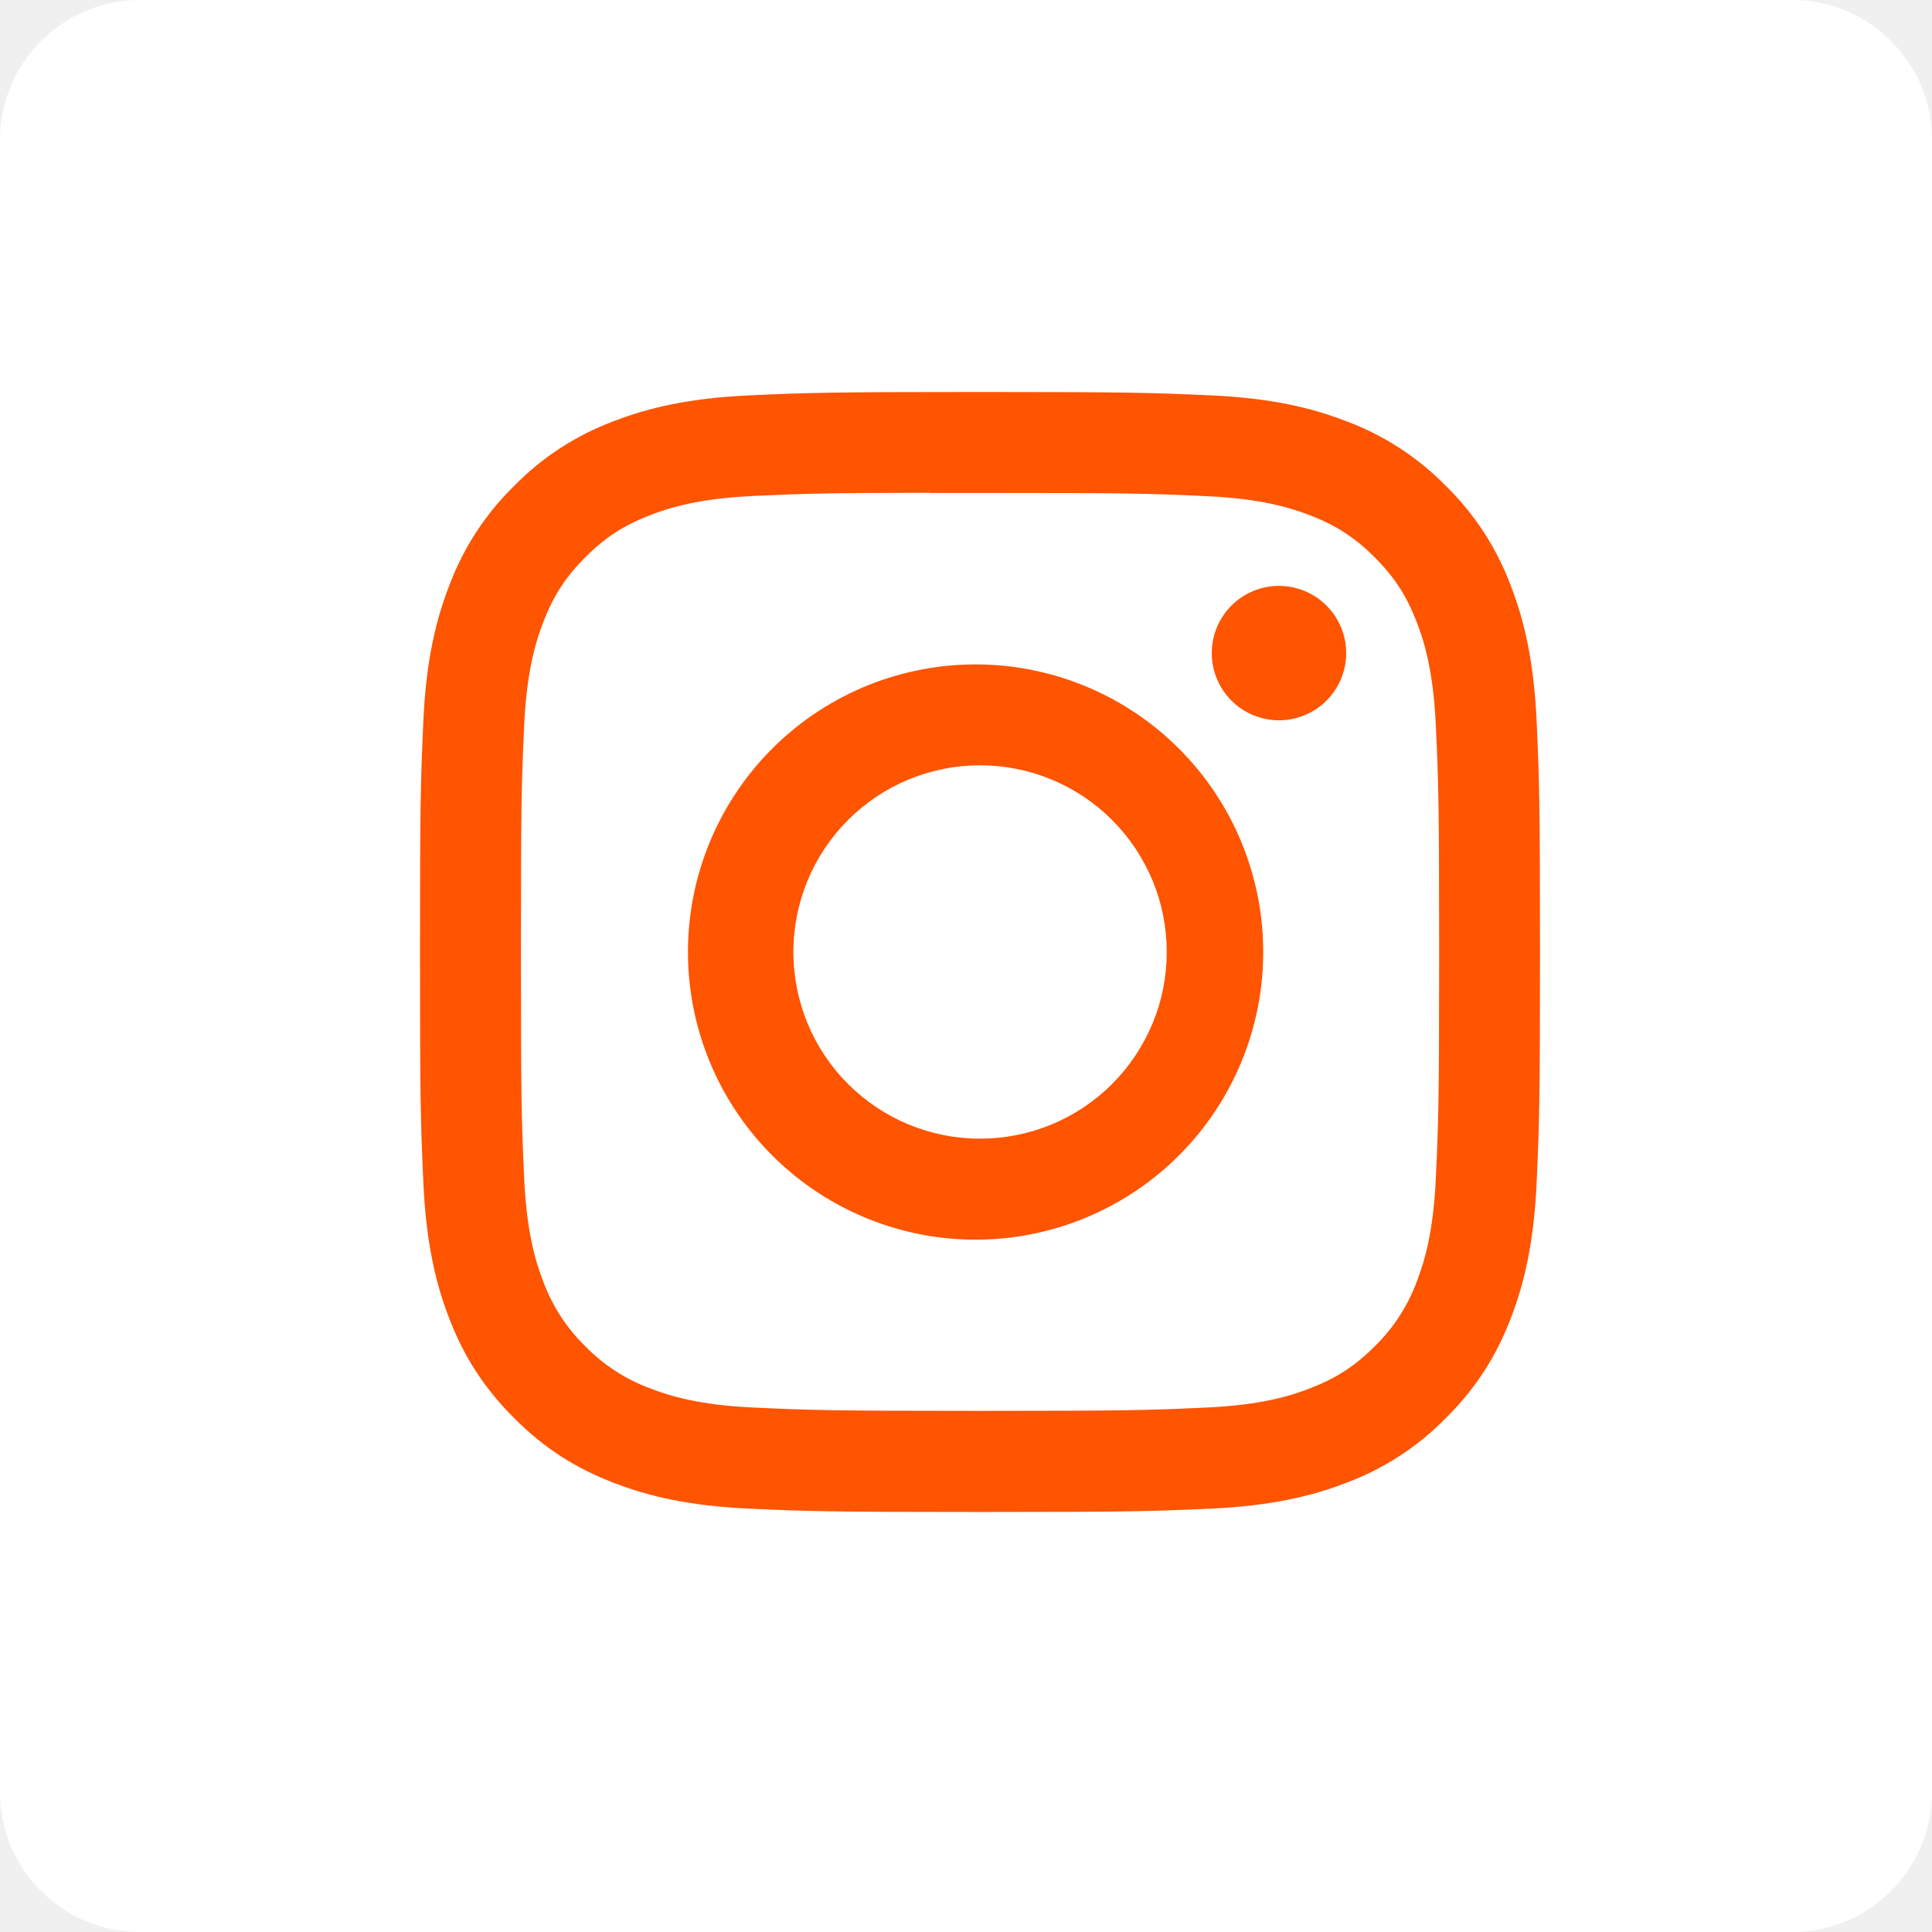
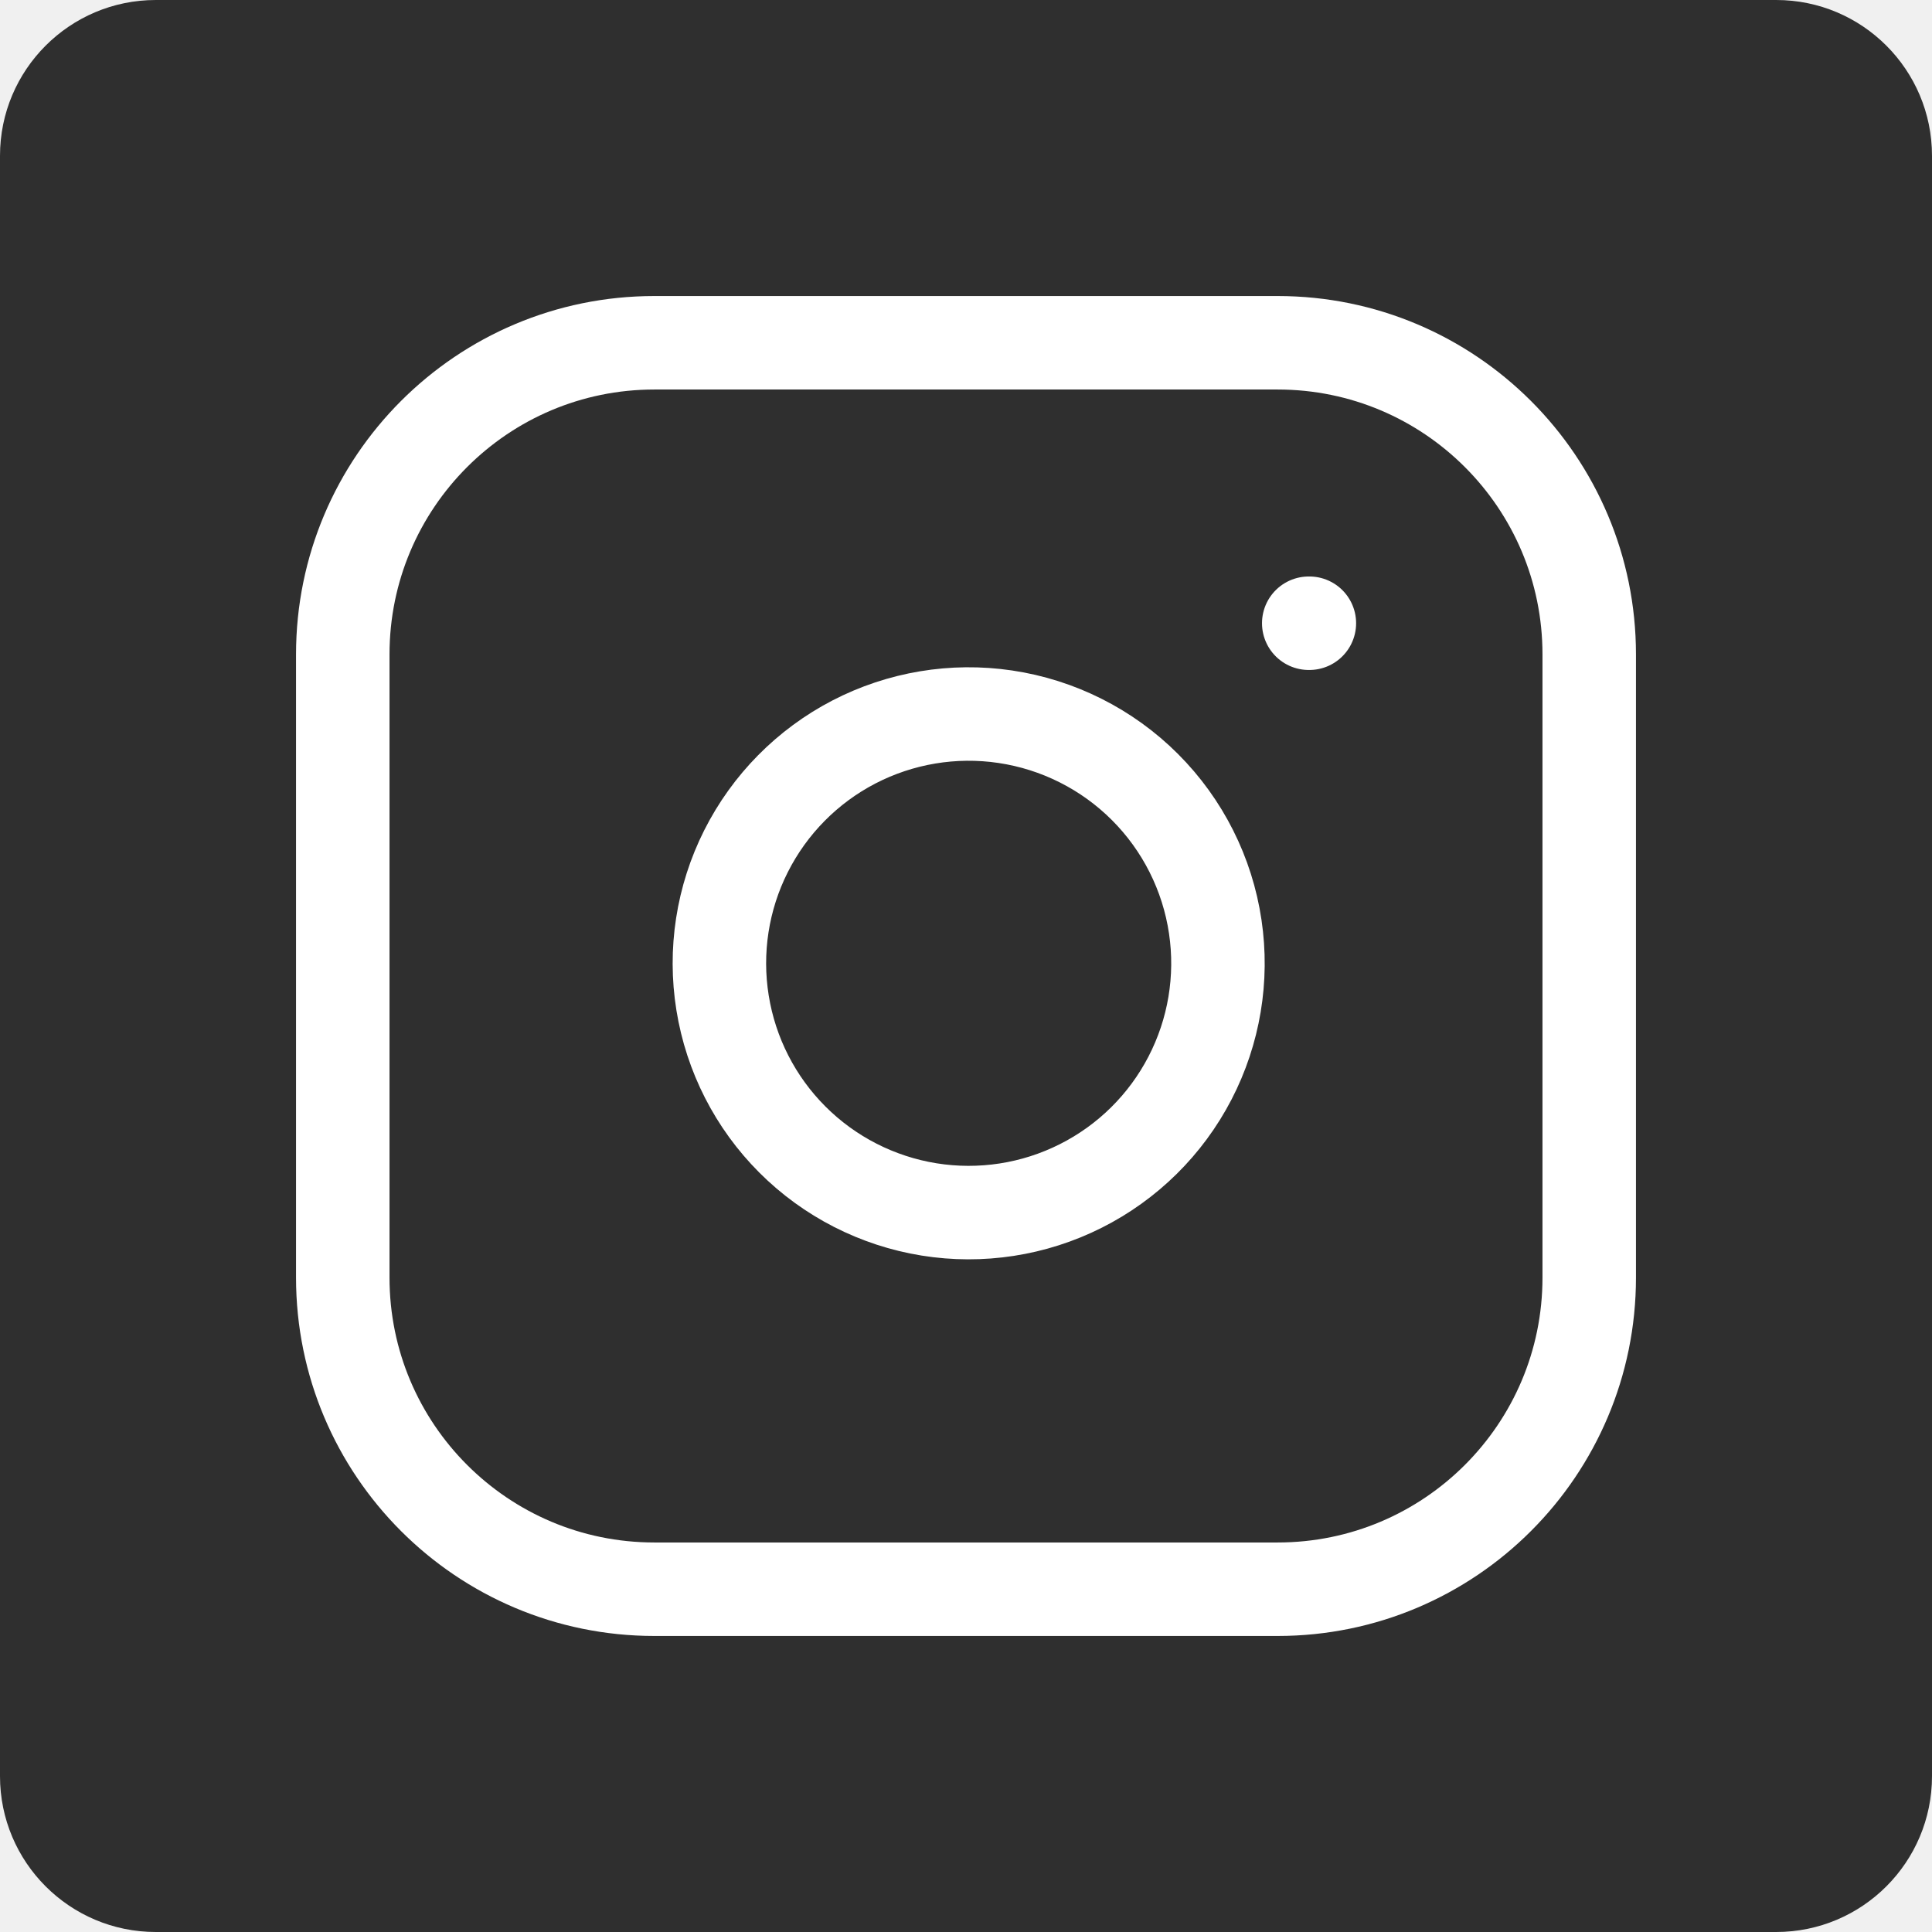
- <svg xmlns="http://www.w3.org/2000/svg" width="69" height="69" viewBox="0 0 69 69" fill="none">
-   <rect width="69" height="69" rx="5" fill="white" />
-   <path d="M35 14C29.573 14 28.89 14.025 26.758 14.12C24.625 14.22 23.172 14.555 21.9 15.05C20.565 15.551 19.355 16.338 18.358 17.358C17.338 18.355 16.551 19.565 16.05 20.9C15.555 22.17 15.217 23.625 15.12 25.75C15.025 27.887 15 28.567 15 34.002C15 39.432 15.025 40.112 15.12 42.245C15.22 44.375 15.555 45.828 16.05 47.1C16.562 48.415 17.245 49.53 18.358 50.642C19.468 51.755 20.582 52.44 21.898 52.95C23.172 53.445 24.622 53.782 26.753 53.88C28.887 53.975 29.567 54 35 54C40.432 54 41.11 53.975 43.245 53.88C45.373 53.78 46.83 53.445 48.102 52.95C49.437 52.449 50.645 51.661 51.642 50.642C52.755 49.53 53.438 48.415 53.95 47.1C54.443 45.828 54.78 44.375 54.88 42.245C54.975 40.112 55 39.432 55 34C55 28.567 54.975 27.887 54.88 25.753C54.78 23.625 54.443 22.17 53.95 20.9C53.449 19.565 52.661 18.355 51.642 17.358C50.645 16.338 49.435 15.551 48.1 15.05C46.825 14.555 45.37 14.217 43.242 14.12C41.108 14.025 40.43 14 34.995 14H35ZM33.208 17.605H35.002C40.343 17.605 40.975 17.622 43.083 17.72C45.032 17.808 46.093 18.135 46.797 18.407C47.73 18.77 48.398 19.205 49.097 19.905C49.797 20.605 50.23 21.27 50.593 22.205C50.867 22.907 51.193 23.968 51.28 25.918C51.377 28.025 51.398 28.657 51.398 33.995C51.398 39.333 51.377 39.968 51.28 42.075C51.193 44.025 50.865 45.083 50.593 45.788C50.27 46.655 49.758 47.44 49.095 48.085C48.395 48.785 47.73 49.218 46.795 49.58C46.095 49.855 45.035 50.18 43.083 50.27C40.975 50.365 40.343 50.388 35.002 50.388C29.663 50.388 29.027 50.365 26.92 50.27C24.97 50.18 23.913 49.855 23.207 49.58C22.34 49.258 21.554 48.748 20.907 48.085C20.243 47.439 19.731 46.653 19.407 45.785C19.135 45.083 18.808 44.023 18.72 42.072C18.625 39.965 18.605 39.333 18.605 33.99C18.605 28.648 18.625 28.02 18.72 25.913C18.81 23.962 19.135 22.902 19.41 22.198C19.773 21.265 20.207 20.598 20.907 19.898C21.608 19.198 22.273 18.765 23.207 18.402C23.913 18.128 24.97 17.802 26.92 17.712C28.765 17.628 29.48 17.602 33.208 17.6V17.605ZM45.678 20.925C45.362 20.925 45.05 20.987 44.759 21.108C44.468 21.228 44.203 21.405 43.98 21.628C43.758 21.851 43.581 22.115 43.46 22.407C43.34 22.698 43.278 23.01 43.278 23.325C43.278 23.64 43.34 23.952 43.46 24.243C43.581 24.535 43.758 24.799 43.98 25.022C44.203 25.245 44.468 25.422 44.759 25.542C45.05 25.663 45.362 25.725 45.678 25.725C46.314 25.725 46.925 25.472 47.375 25.022C47.825 24.572 48.078 23.962 48.078 23.325C48.078 22.689 47.825 22.078 47.375 21.628C46.925 21.178 46.314 20.925 45.678 20.925ZM35.002 23.73C33.64 23.709 32.287 23.959 31.022 24.465C29.758 24.972 28.606 25.725 27.635 26.681C26.665 27.637 25.893 28.776 25.367 30.033C24.841 31.29 24.57 32.639 24.57 34.001C24.57 35.364 24.841 36.713 25.367 37.969C25.893 39.226 26.665 40.366 27.635 41.321C28.606 42.277 29.758 43.031 31.022 43.537C32.287 44.044 33.64 44.294 35.002 44.273C37.699 44.23 40.27 43.13 42.162 41.208C44.054 39.286 45.115 36.698 45.115 34.001C45.115 31.305 44.054 28.716 42.162 26.794C40.27 24.873 37.699 23.772 35.002 23.73ZM35.002 27.332C35.878 27.332 36.745 27.505 37.554 27.84C38.363 28.175 39.098 28.666 39.717 29.285C40.336 29.904 40.827 30.64 41.163 31.448C41.498 32.257 41.67 33.124 41.67 34C41.67 34.876 41.498 35.743 41.163 36.551C40.827 37.361 40.336 38.096 39.717 38.715C39.098 39.334 38.363 39.825 37.554 40.16C36.745 40.495 35.878 40.667 35.002 40.667C33.234 40.667 31.538 39.965 30.288 38.715C29.038 37.464 28.335 35.768 28.335 34C28.335 32.232 29.038 30.536 30.288 29.285C31.538 28.035 33.234 27.332 35.002 27.332Z" fill="#FF5400" />
+ <svg xmlns="http://www.w3.org/2000/svg" width="62" height="62" viewBox="0 0 62 62" fill="none">
+   <rect width="62" height="62" rx="5" fill="#2F2F2F" />
+   <path d="M41 11H21C15.477 11 11 15.477 11 21V41C11 46.523 15.477 51 21 51H41C46.523 51 51 46.523 51 41V21C51 15.477 46.523 11 41 11Z" stroke="white" stroke-width="3" stroke-linecap="round" stroke-linejoin="round" />
+   <path d="M41.999 20H42.019M38.999 29.74C39.246 31.404 38.962 33.104 38.187 34.598C37.412 36.092 36.186 37.303 34.683 38.059C33.18 38.816 31.476 39.079 29.815 38.812C28.154 38.544 26.619 37.76 25.429 36.57C24.239 35.38 23.455 33.846 23.188 32.184C22.92 30.523 23.183 28.82 23.94 27.317C24.697 25.814 25.908 24.587 27.401 23.812C28.895 23.038 30.595 22.753 32.259 23C33.957 23.252 35.529 24.043 36.743 25.257C37.956 26.47 38.748 28.042 38.999 29.74Z" stroke="white" stroke-width="3" stroke-linecap="round" stroke-linejoin="round" />
</svg>
